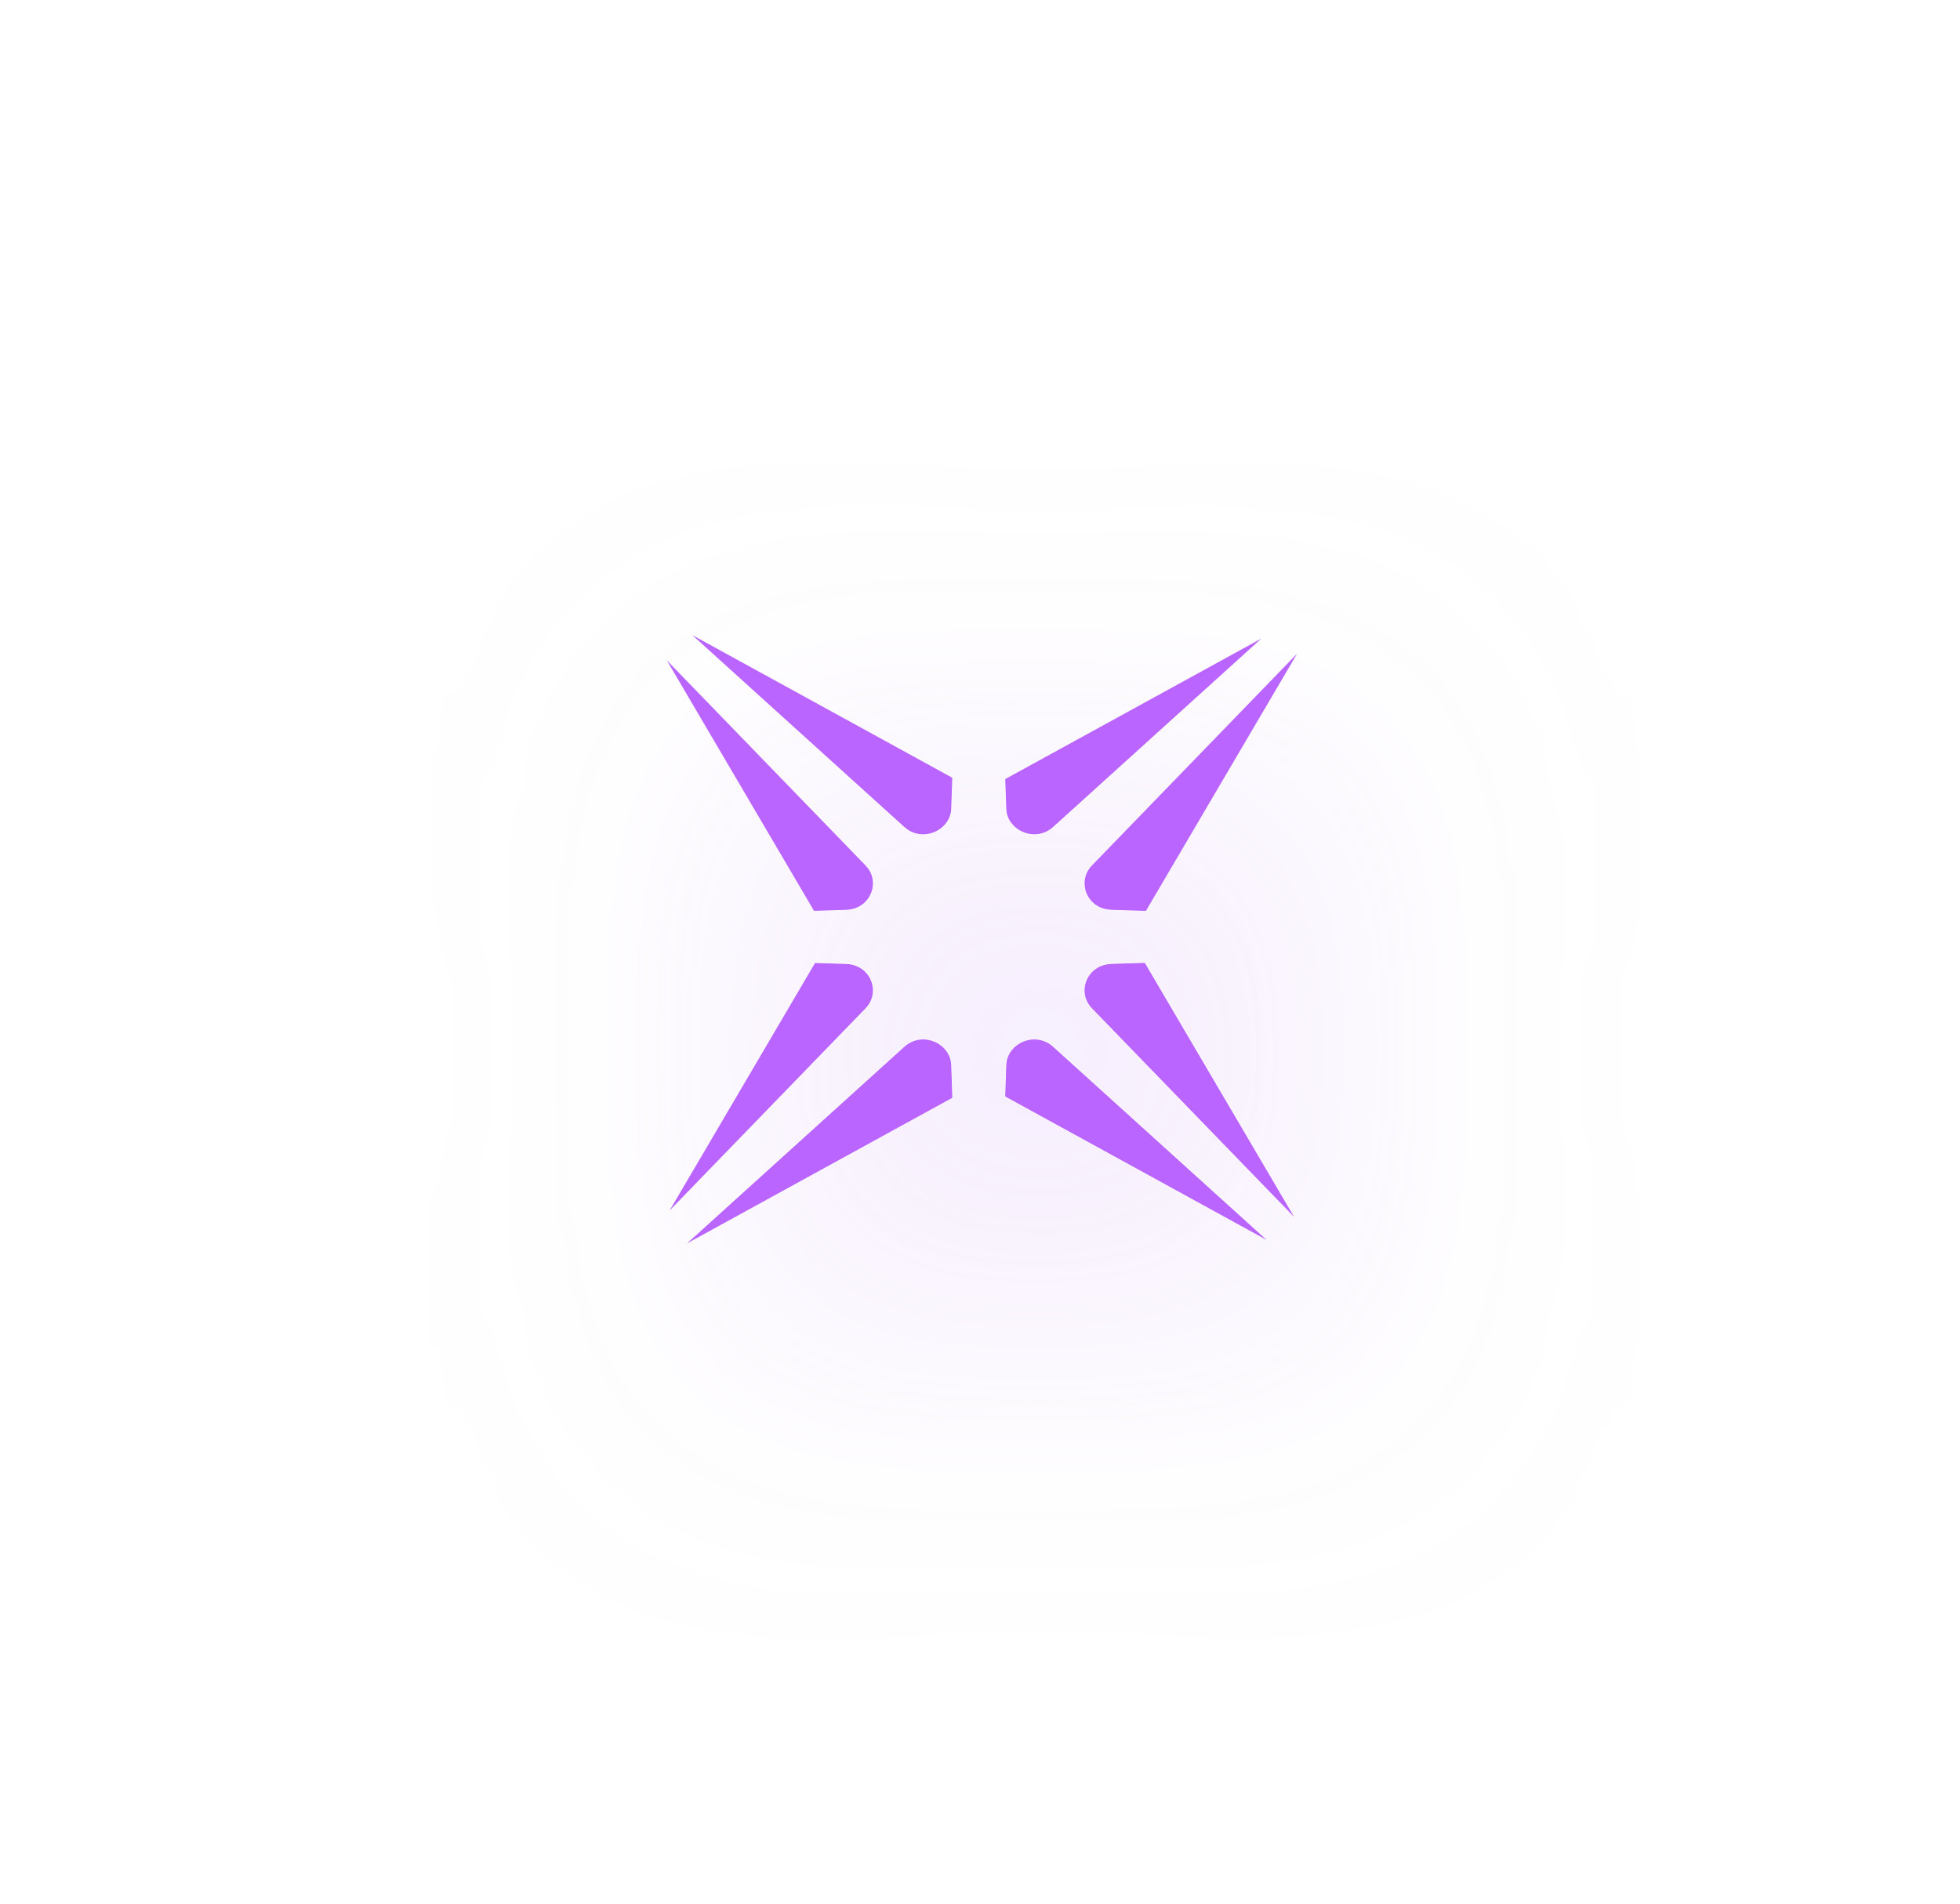
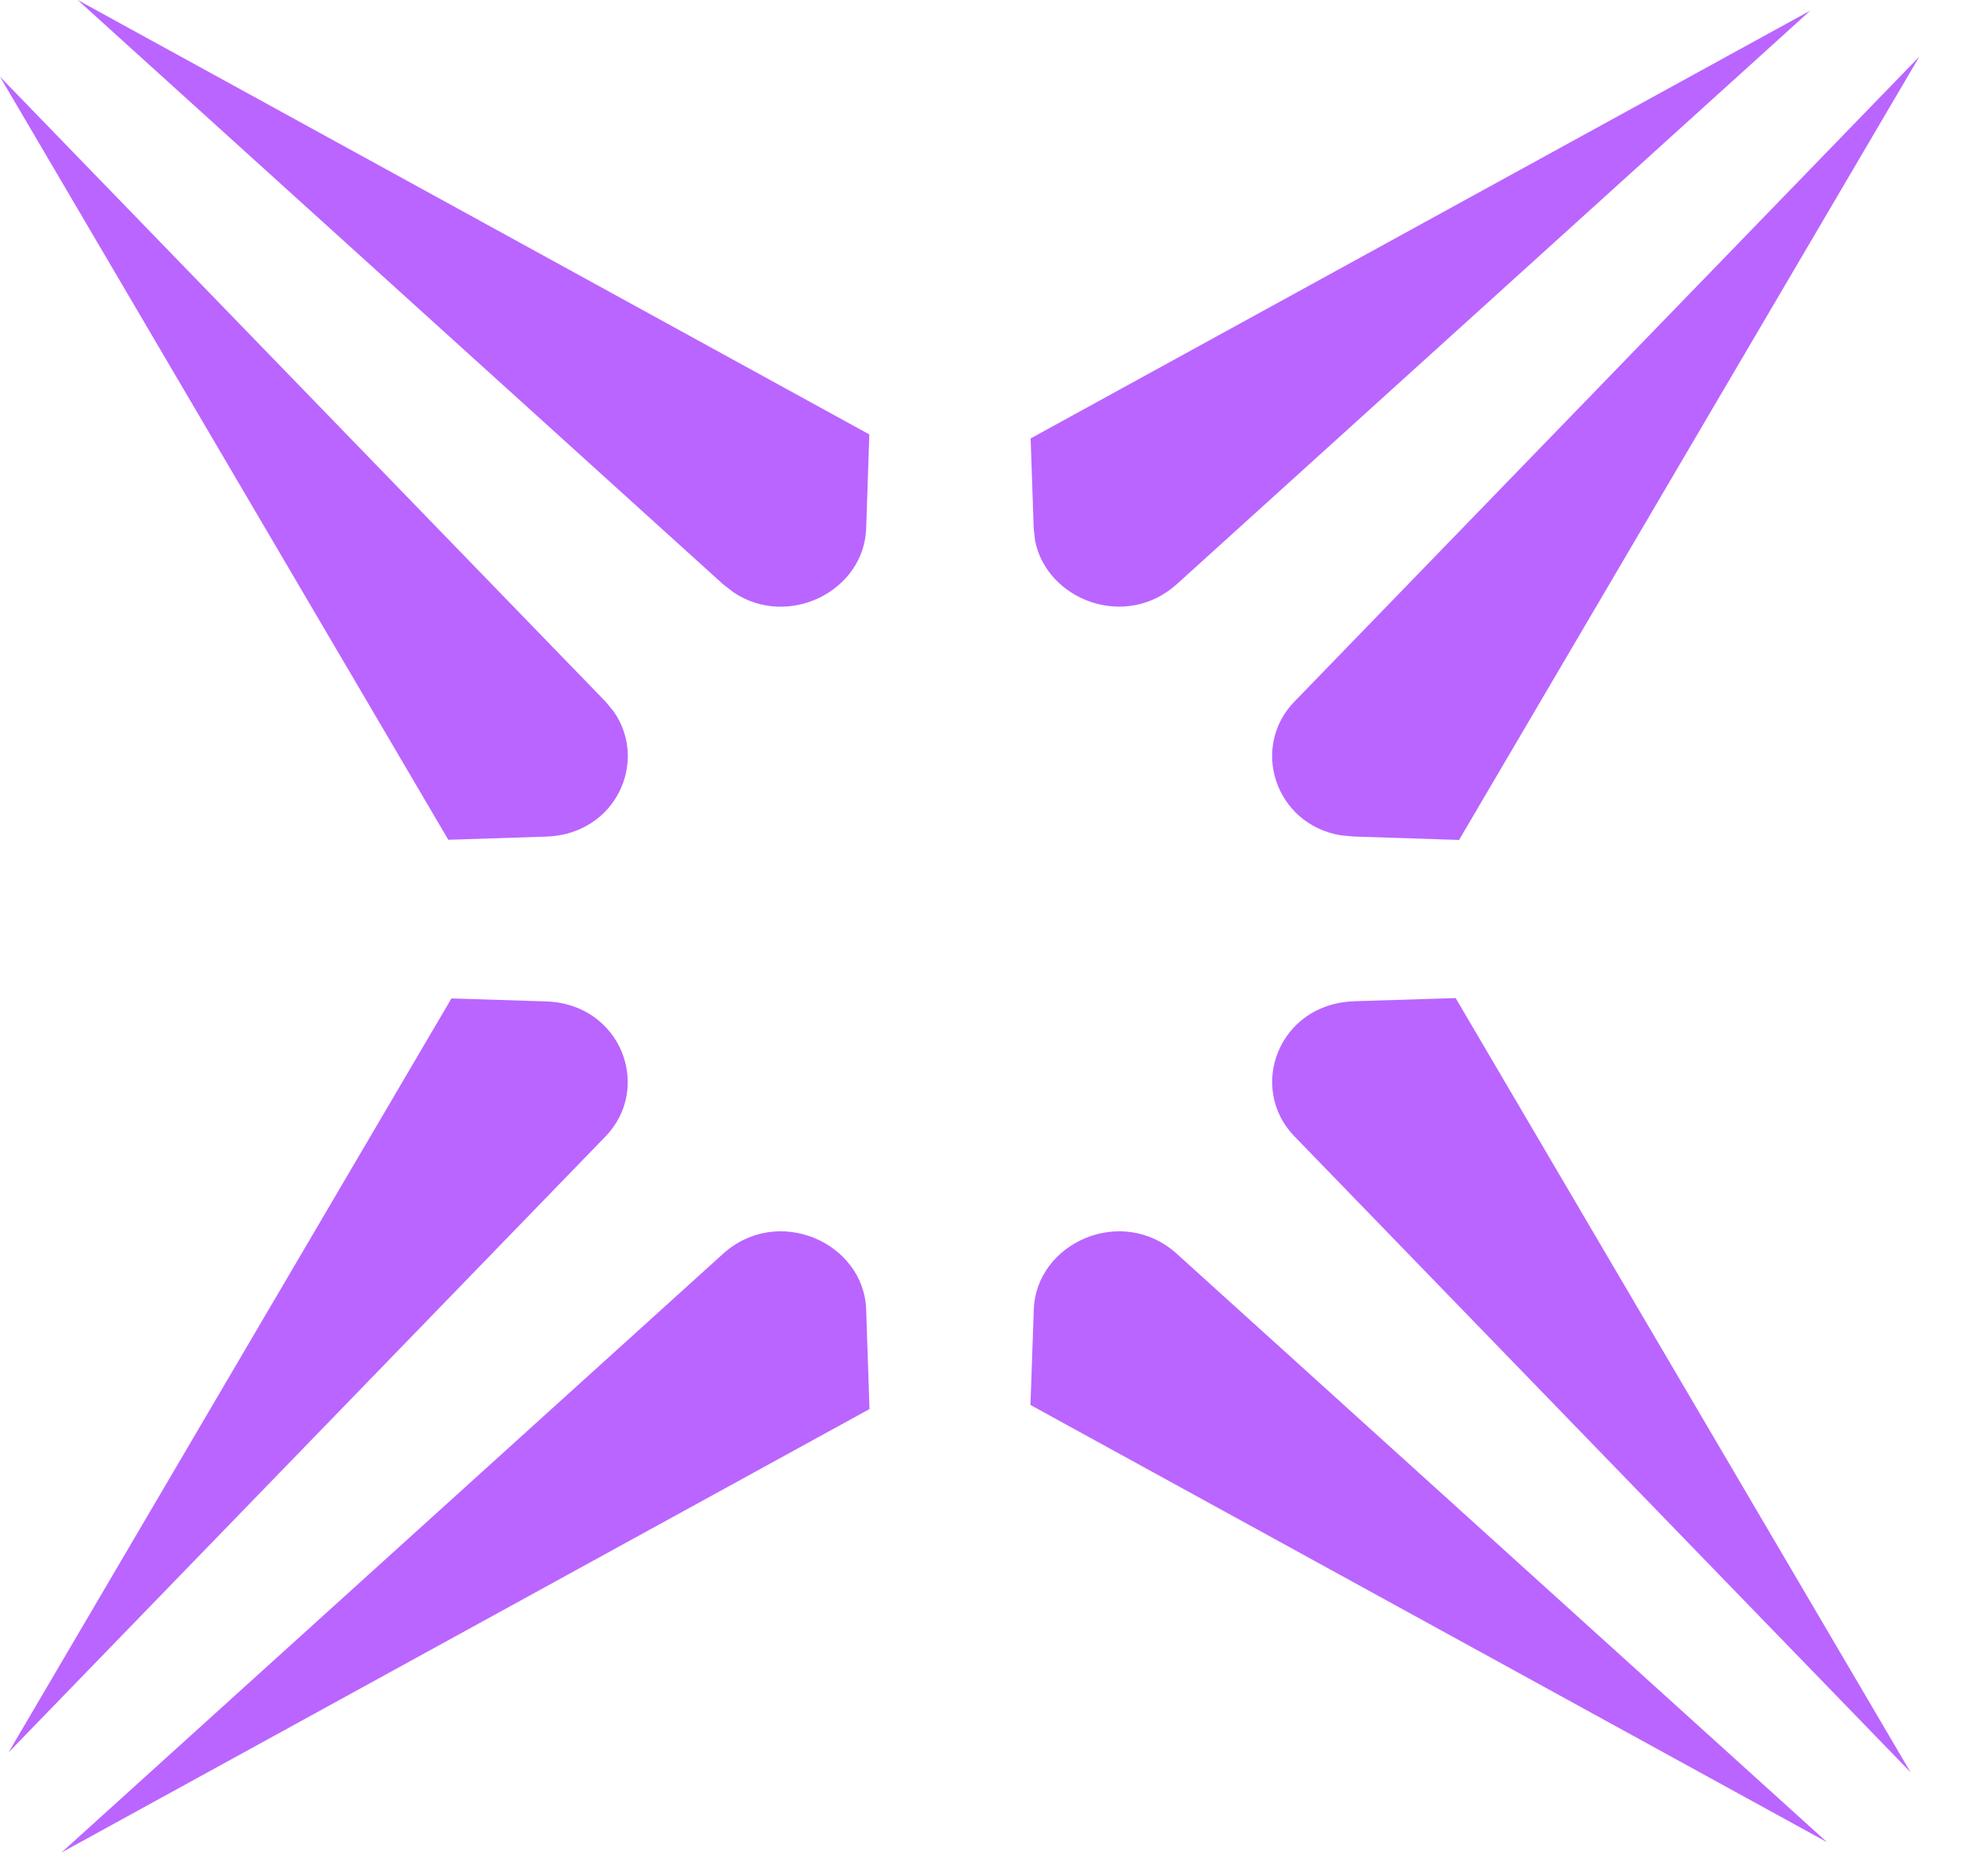
- <svg xmlns="http://www.w3.org/2000/svg" width="70" height="68" viewBox="0 0 70 68" fill="none">
-   <g filter="url(#filter0_d_98_464)">
-     <path d="M32.293 37.395C32.938 36.81 33.946 37.264 33.973 38.048L34.012 39.215L24.534 44.417L32.293 37.395ZM35.938 38.048C35.965 37.264 36.972 36.81 37.617 37.395L45.241 44.295L35.899 39.167L35.938 38.048ZM46.222 43.475L38.995 36.016C38.442 35.445 38.81 34.46 39.694 34.432L39.693 34.431L40.887 34.394L46.222 43.475ZM30.217 34.433C31.1 34.46 31.468 35.446 30.915 36.017L23.913 43.242L29.108 34.398L30.217 34.433ZM40.927 32.538L39.693 32.499L39.533 32.483C38.767 32.35 38.477 31.451 38.995 30.916L46.325 23.349L40.927 32.538ZM30.915 30.916L30.916 30.917L31.009 31.028C31.421 31.607 31.046 32.474 30.217 32.5L29.071 32.536L23.814 23.586L30.915 30.916ZM34.01 27.781L33.973 28.884C33.948 29.619 33.06 30.064 32.418 29.635L32.293 29.537L24.725 22.686L34.01 27.781ZM37.617 29.536C37.013 30.084 36.089 29.721 35.953 29.026L35.938 28.883L35.901 27.828L45.047 22.81L37.617 29.536Z" fill="#BA65FF" />
-   </g>
-   <defs>
-     <filter id="filter0_d_98_464" x="14.813" y="15.685" width="44.512" height="43.731" filterUnits="userSpaceOnUse" color-interpolation-filters="sRGB">
-       <feFlood flood-opacity="0" result="BackgroundImageFix" />
-       <feColorMatrix in="SourceAlpha" type="matrix" values="0 0 0 0 0 0 0 0 0 0 0 0 0 0 0 0 0 0 127 0" result="hardAlpha" />
-       <feOffset dx="2" dy="4" />
-       <feGaussianBlur stdDeviation="5.5" />
-       <feComposite in2="hardAlpha" operator="out" />
-       <feColorMatrix type="matrix" values="0 0 0 0 0.794 0 0 0 0 0.594 0 0 0 0 0.956 0 0 0 0.6 0" />
-       <feBlend mode="normal" in2="BackgroundImageFix" result="effect1_dropShadow_98_464" />
-       <feBlend mode="normal" in="SourceGraphic" in2="effect1_dropShadow_98_464" result="shape" />
-     </filter>
-   </defs>
+ <svg xmlns="http://www.w3.org/2000/svg" width="23" height="22" viewBox="0 0 23 22" fill="none">
+   <path d="M8.479 14.709C9.125 14.125 10.133 14.578 10.159 15.362L10.198 16.529L0.721 21.731L8.479 14.709ZM12.125 15.362C12.152 14.578 13.159 14.125 13.804 14.709L21.428 21.609L12.086 16.481L12.125 15.362ZM22.408 20.789L15.182 13.33C14.629 12.76 14.997 11.774 15.881 11.746L15.88 11.745L17.073 11.708L22.408 20.789ZM6.403 11.747C7.286 11.775 7.654 12.76 7.102 13.331L0.1 20.557L5.295 11.712L6.403 11.747ZM17.113 9.853L15.88 9.813L15.72 9.798C14.954 9.665 14.663 8.765 15.182 8.23L22.512 0.663L17.113 9.853ZM7.102 8.23L7.103 8.231L7.195 8.343C7.607 8.921 7.232 9.788 6.403 9.814L5.258 9.851L0 0.9L7.102 8.23ZM10.196 5.096L10.159 6.198C10.134 6.934 9.247 7.378 8.604 6.949L8.479 6.852L0.911 0L10.196 5.096ZM13.804 6.851C13.199 7.398 12.275 7.035 12.14 6.341L12.124 6.197L12.088 5.143L21.233 0.124L13.804 6.851Z" fill="#BA65FF" />
</svg>
